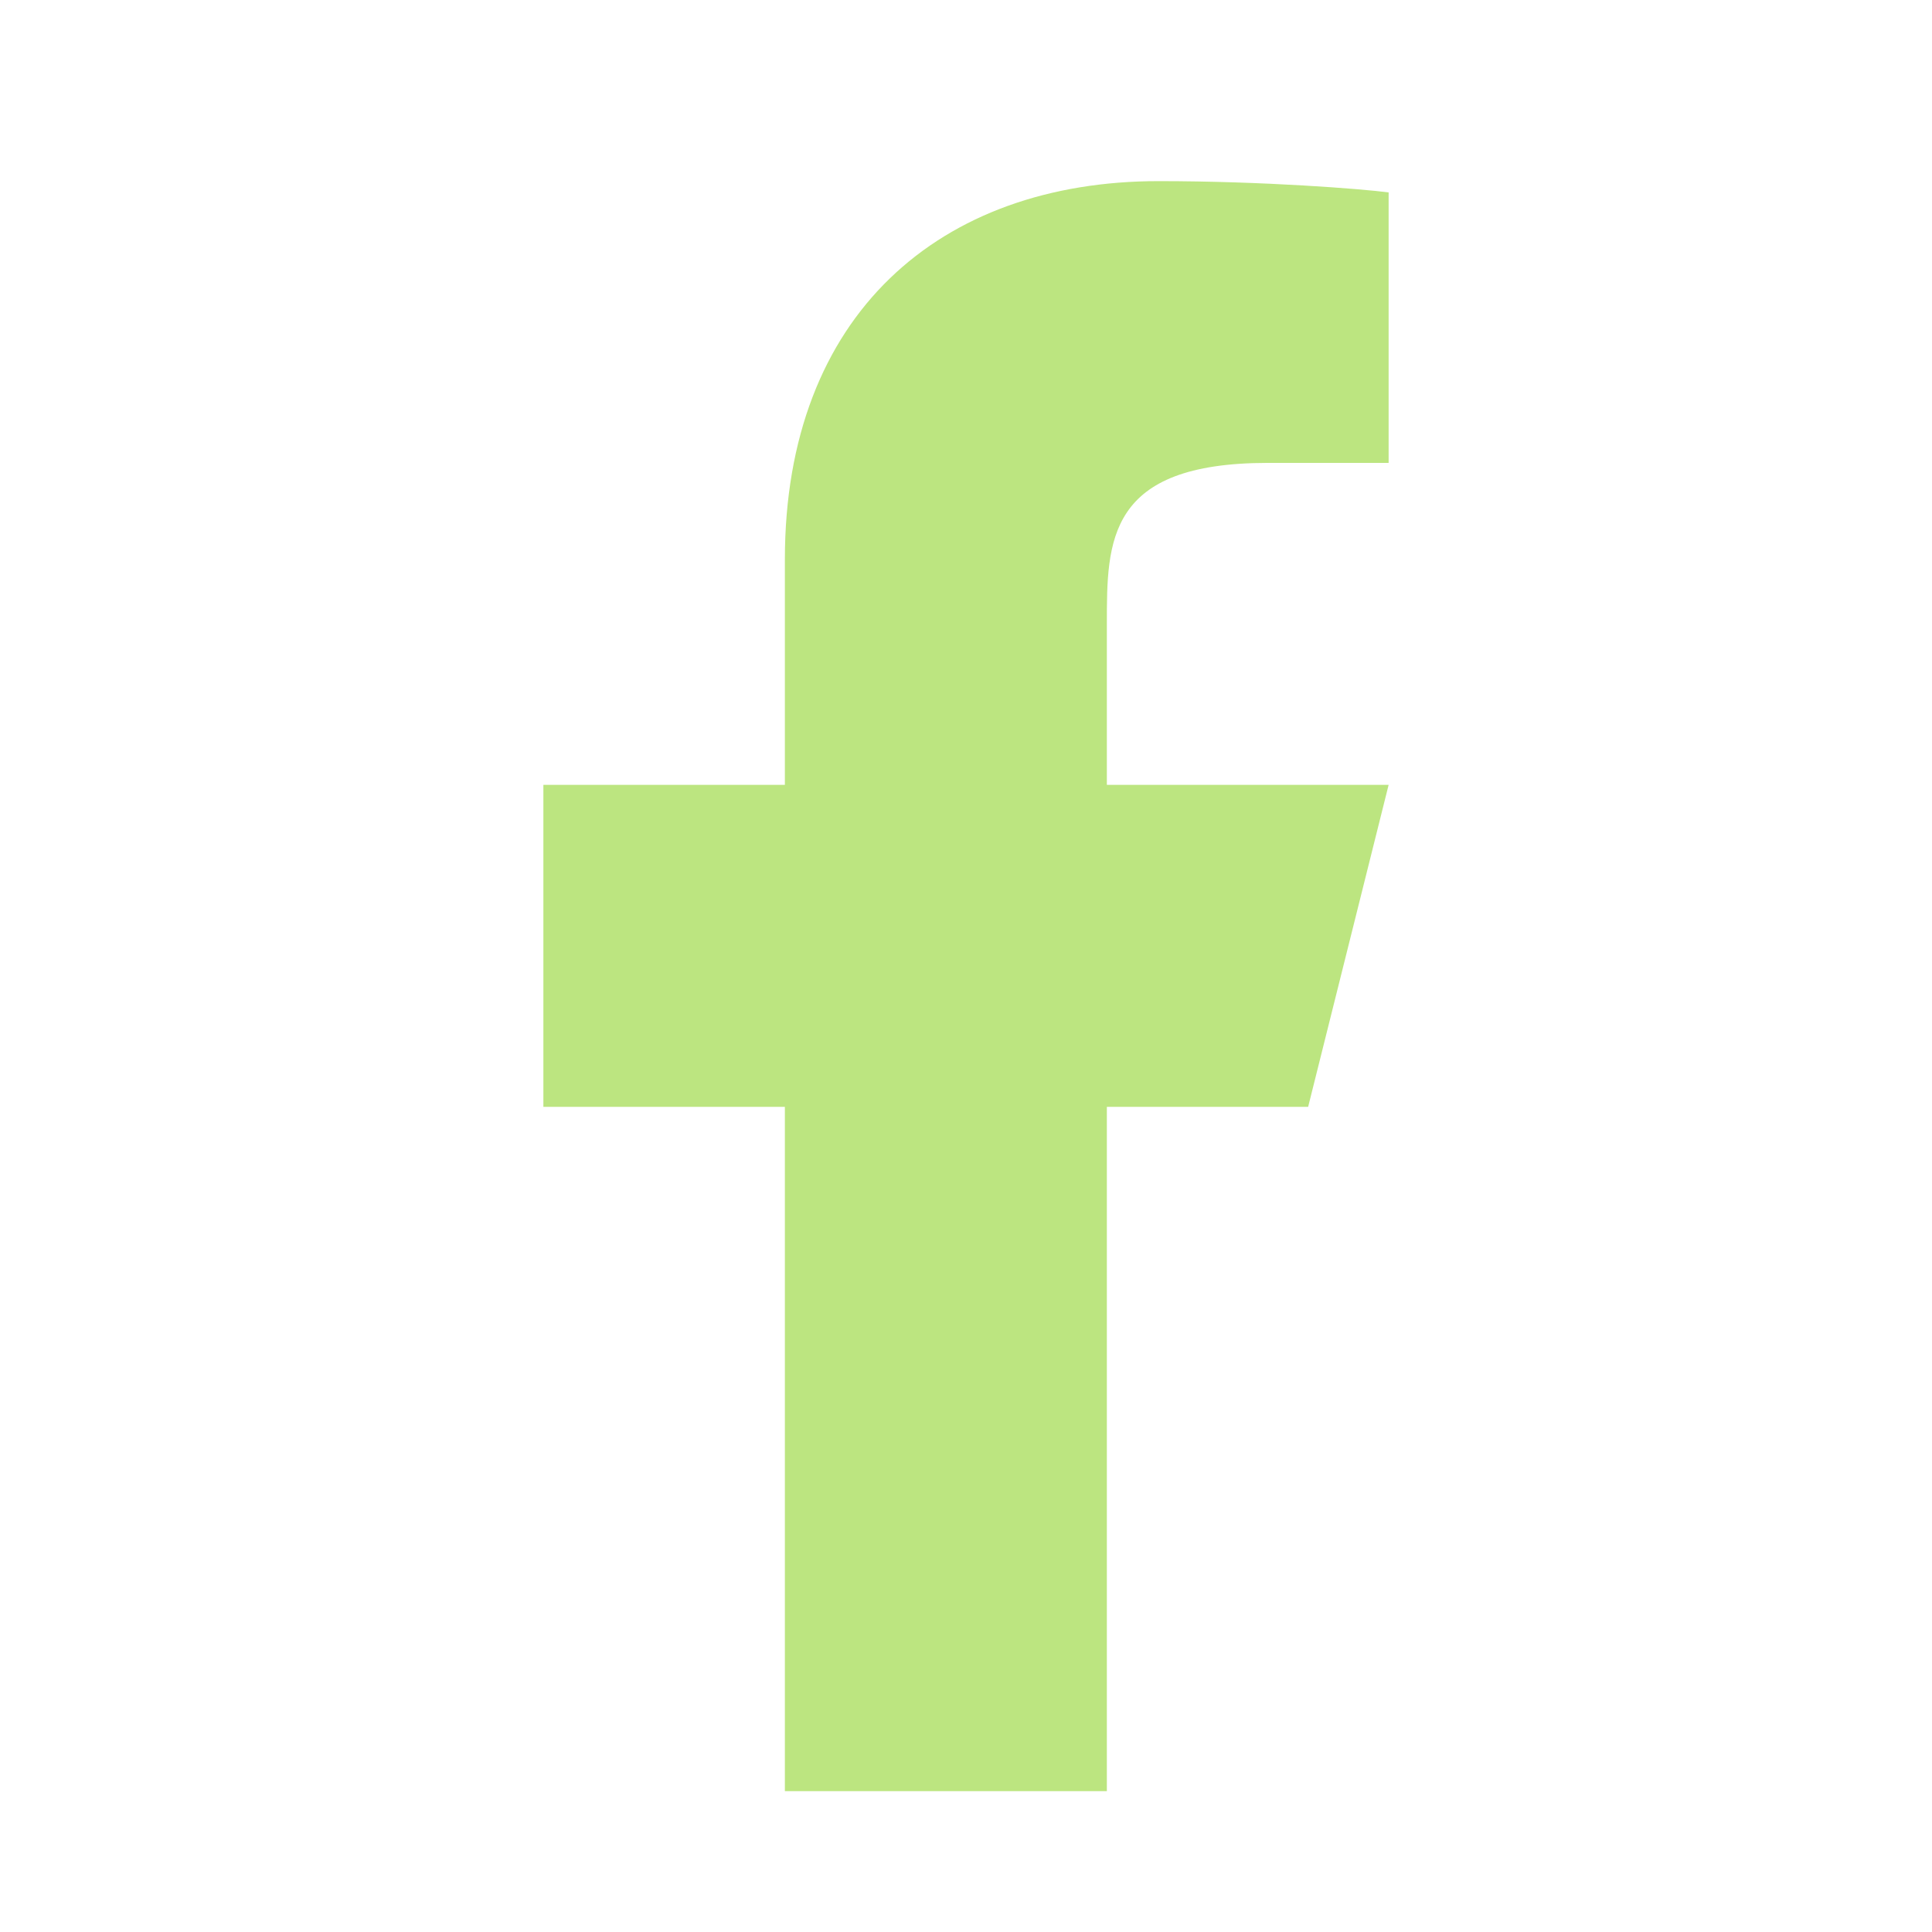
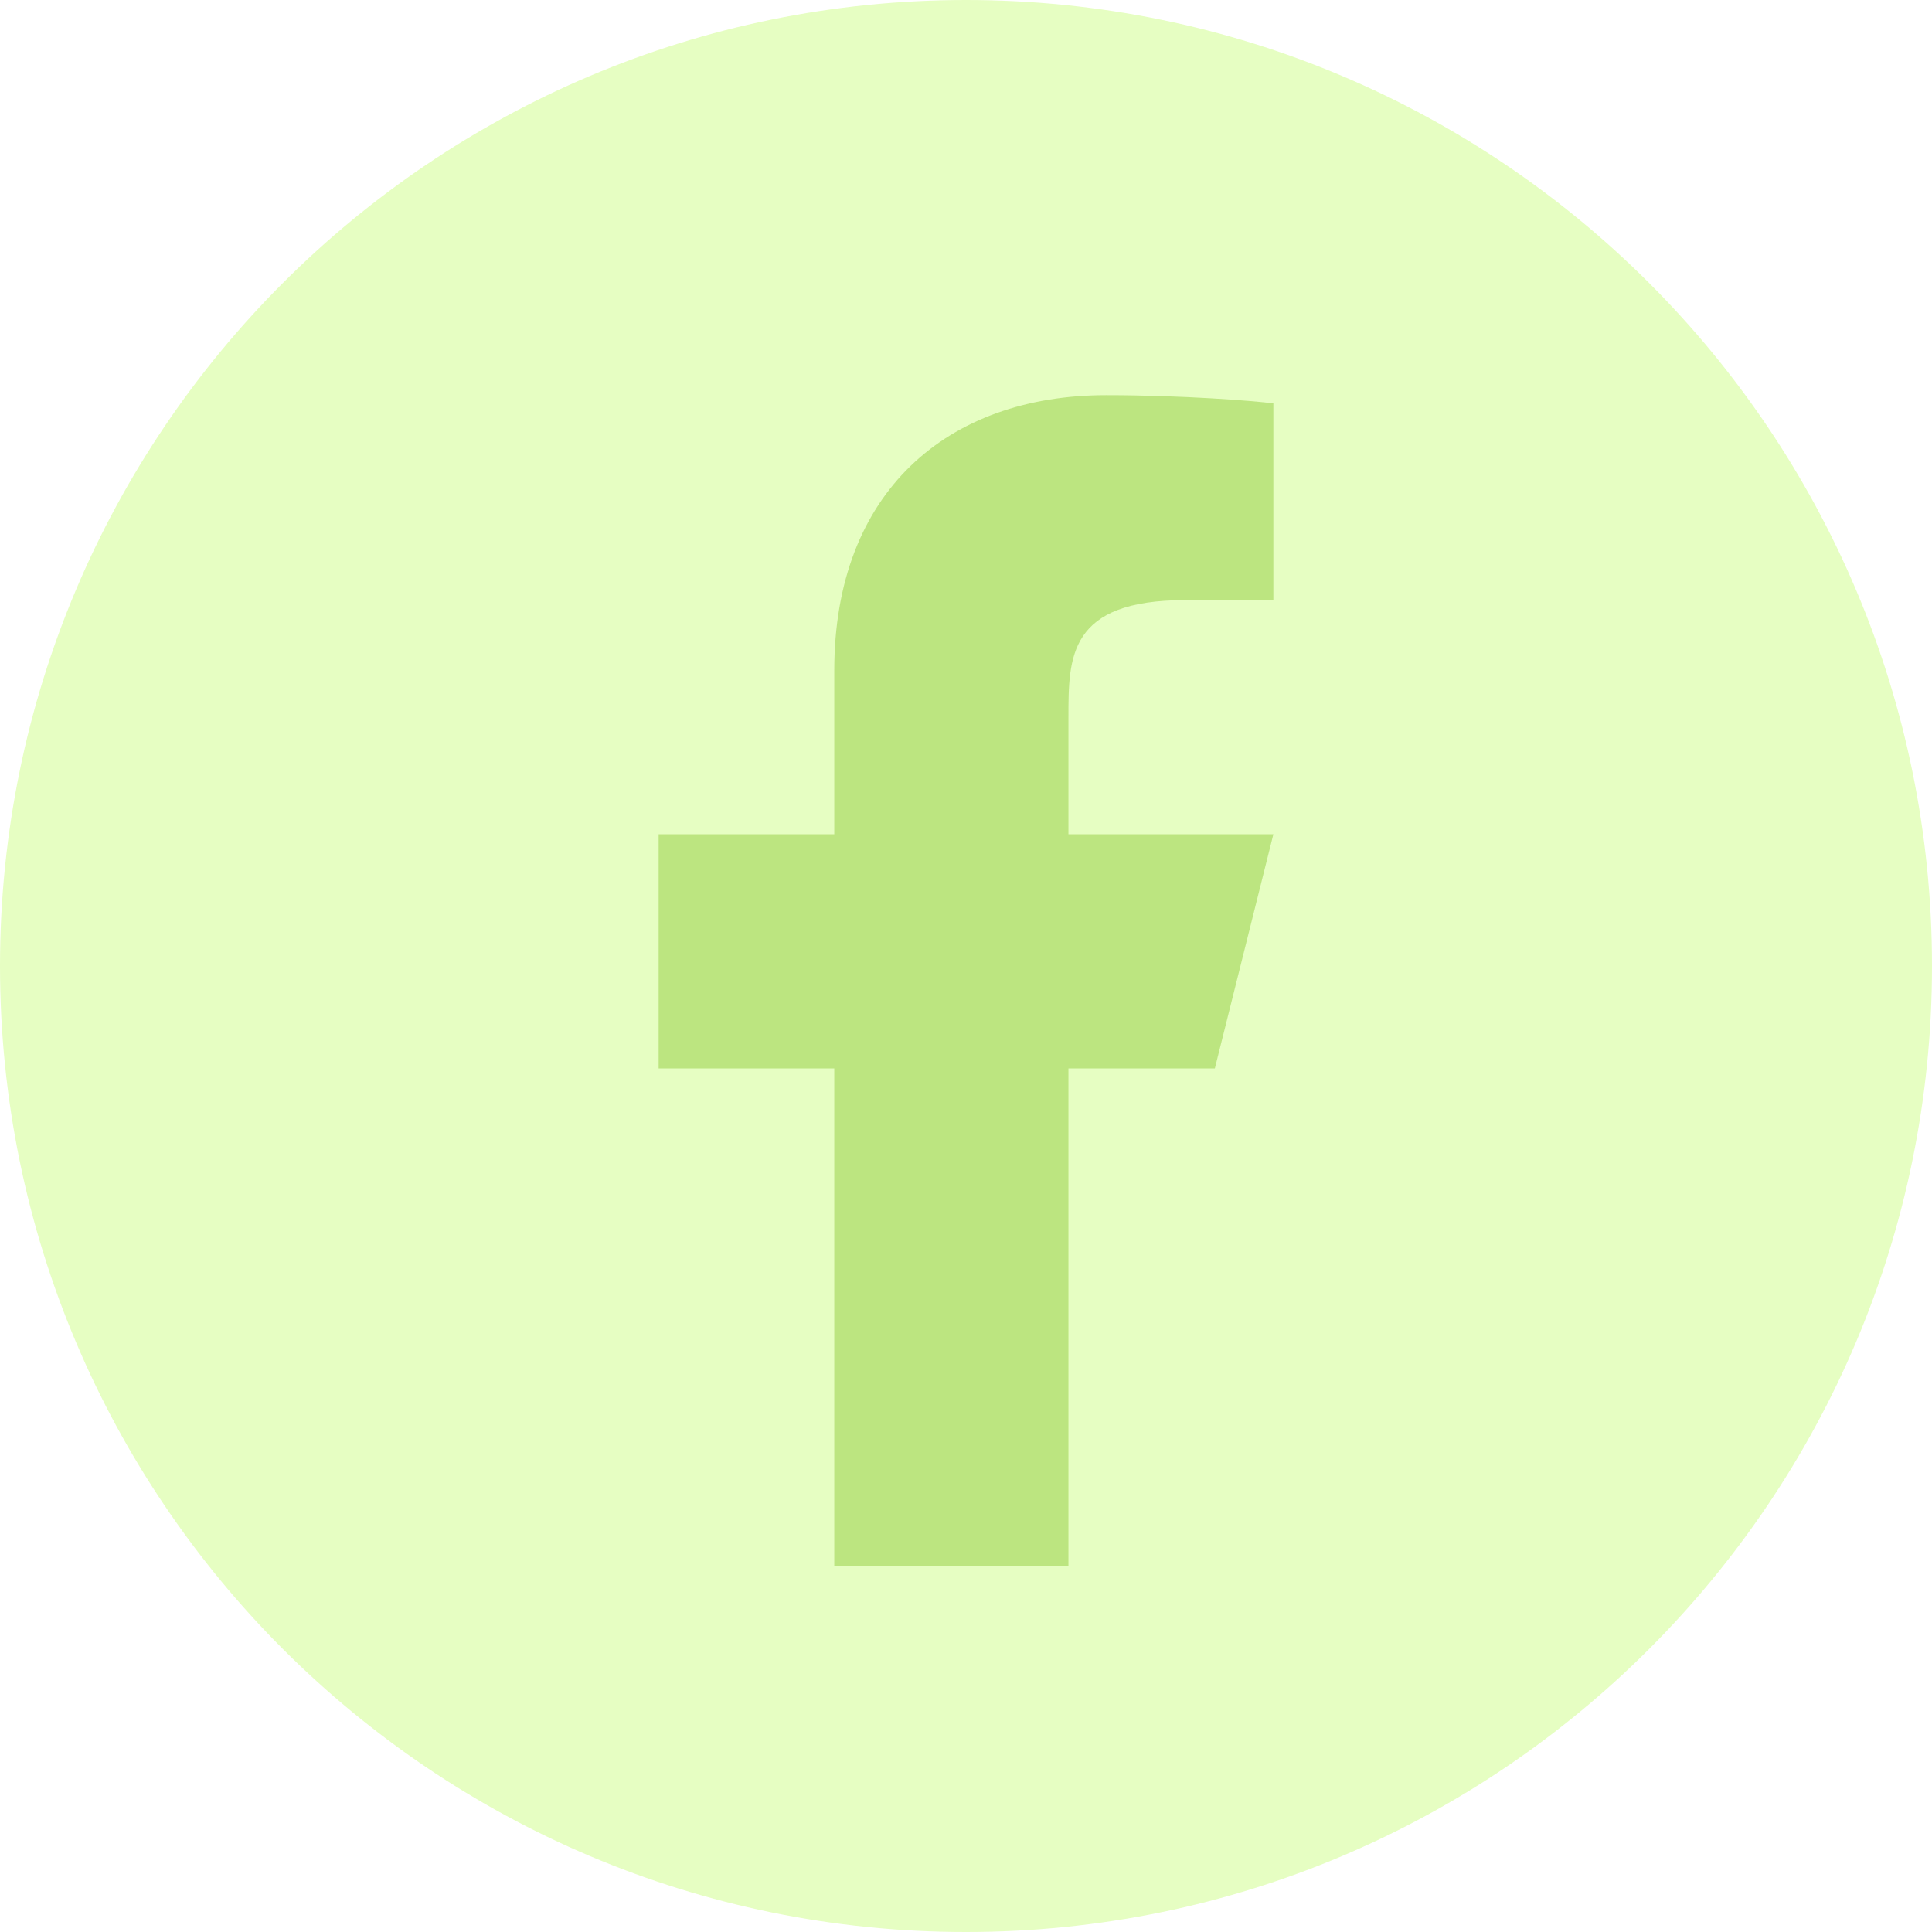
- <svg xmlns="http://www.w3.org/2000/svg" width="32" height="32" viewBox="0 0 32 32" fill="none">
-   <path d="M18.333 18.333H21.667L23 13H18.333V10.333C18.333 8.96 18.333 7.667 21 7.667H23V3.187C22.565 3.129 20.924 3 19.191 3C15.571 3 13 5.209 13 9.267V13H9V18.333H13V29.667H18.333V18.333Z" fill="#BCE580" />
+ <svg xmlns="http://www.w3.org/2000/svg" width="44" height="44" viewBox="0 0 44 44" fill="none">
+   <circle cx="22" cy="22" r="22" fill="#E6FEC2" />
+   <path d="M24.333 24.333H27.667L29 19H24.333V16.333C24.333 14.96 24.333 13.667 27 13.667H29V9.187C28.565 9.129 26.924 9 25.191 9C21.571 9 19 11.209 19 15.267V19H15V24.333H19V35.667H24.333V24.333Z" fill="#BCE580" />
</svg>
